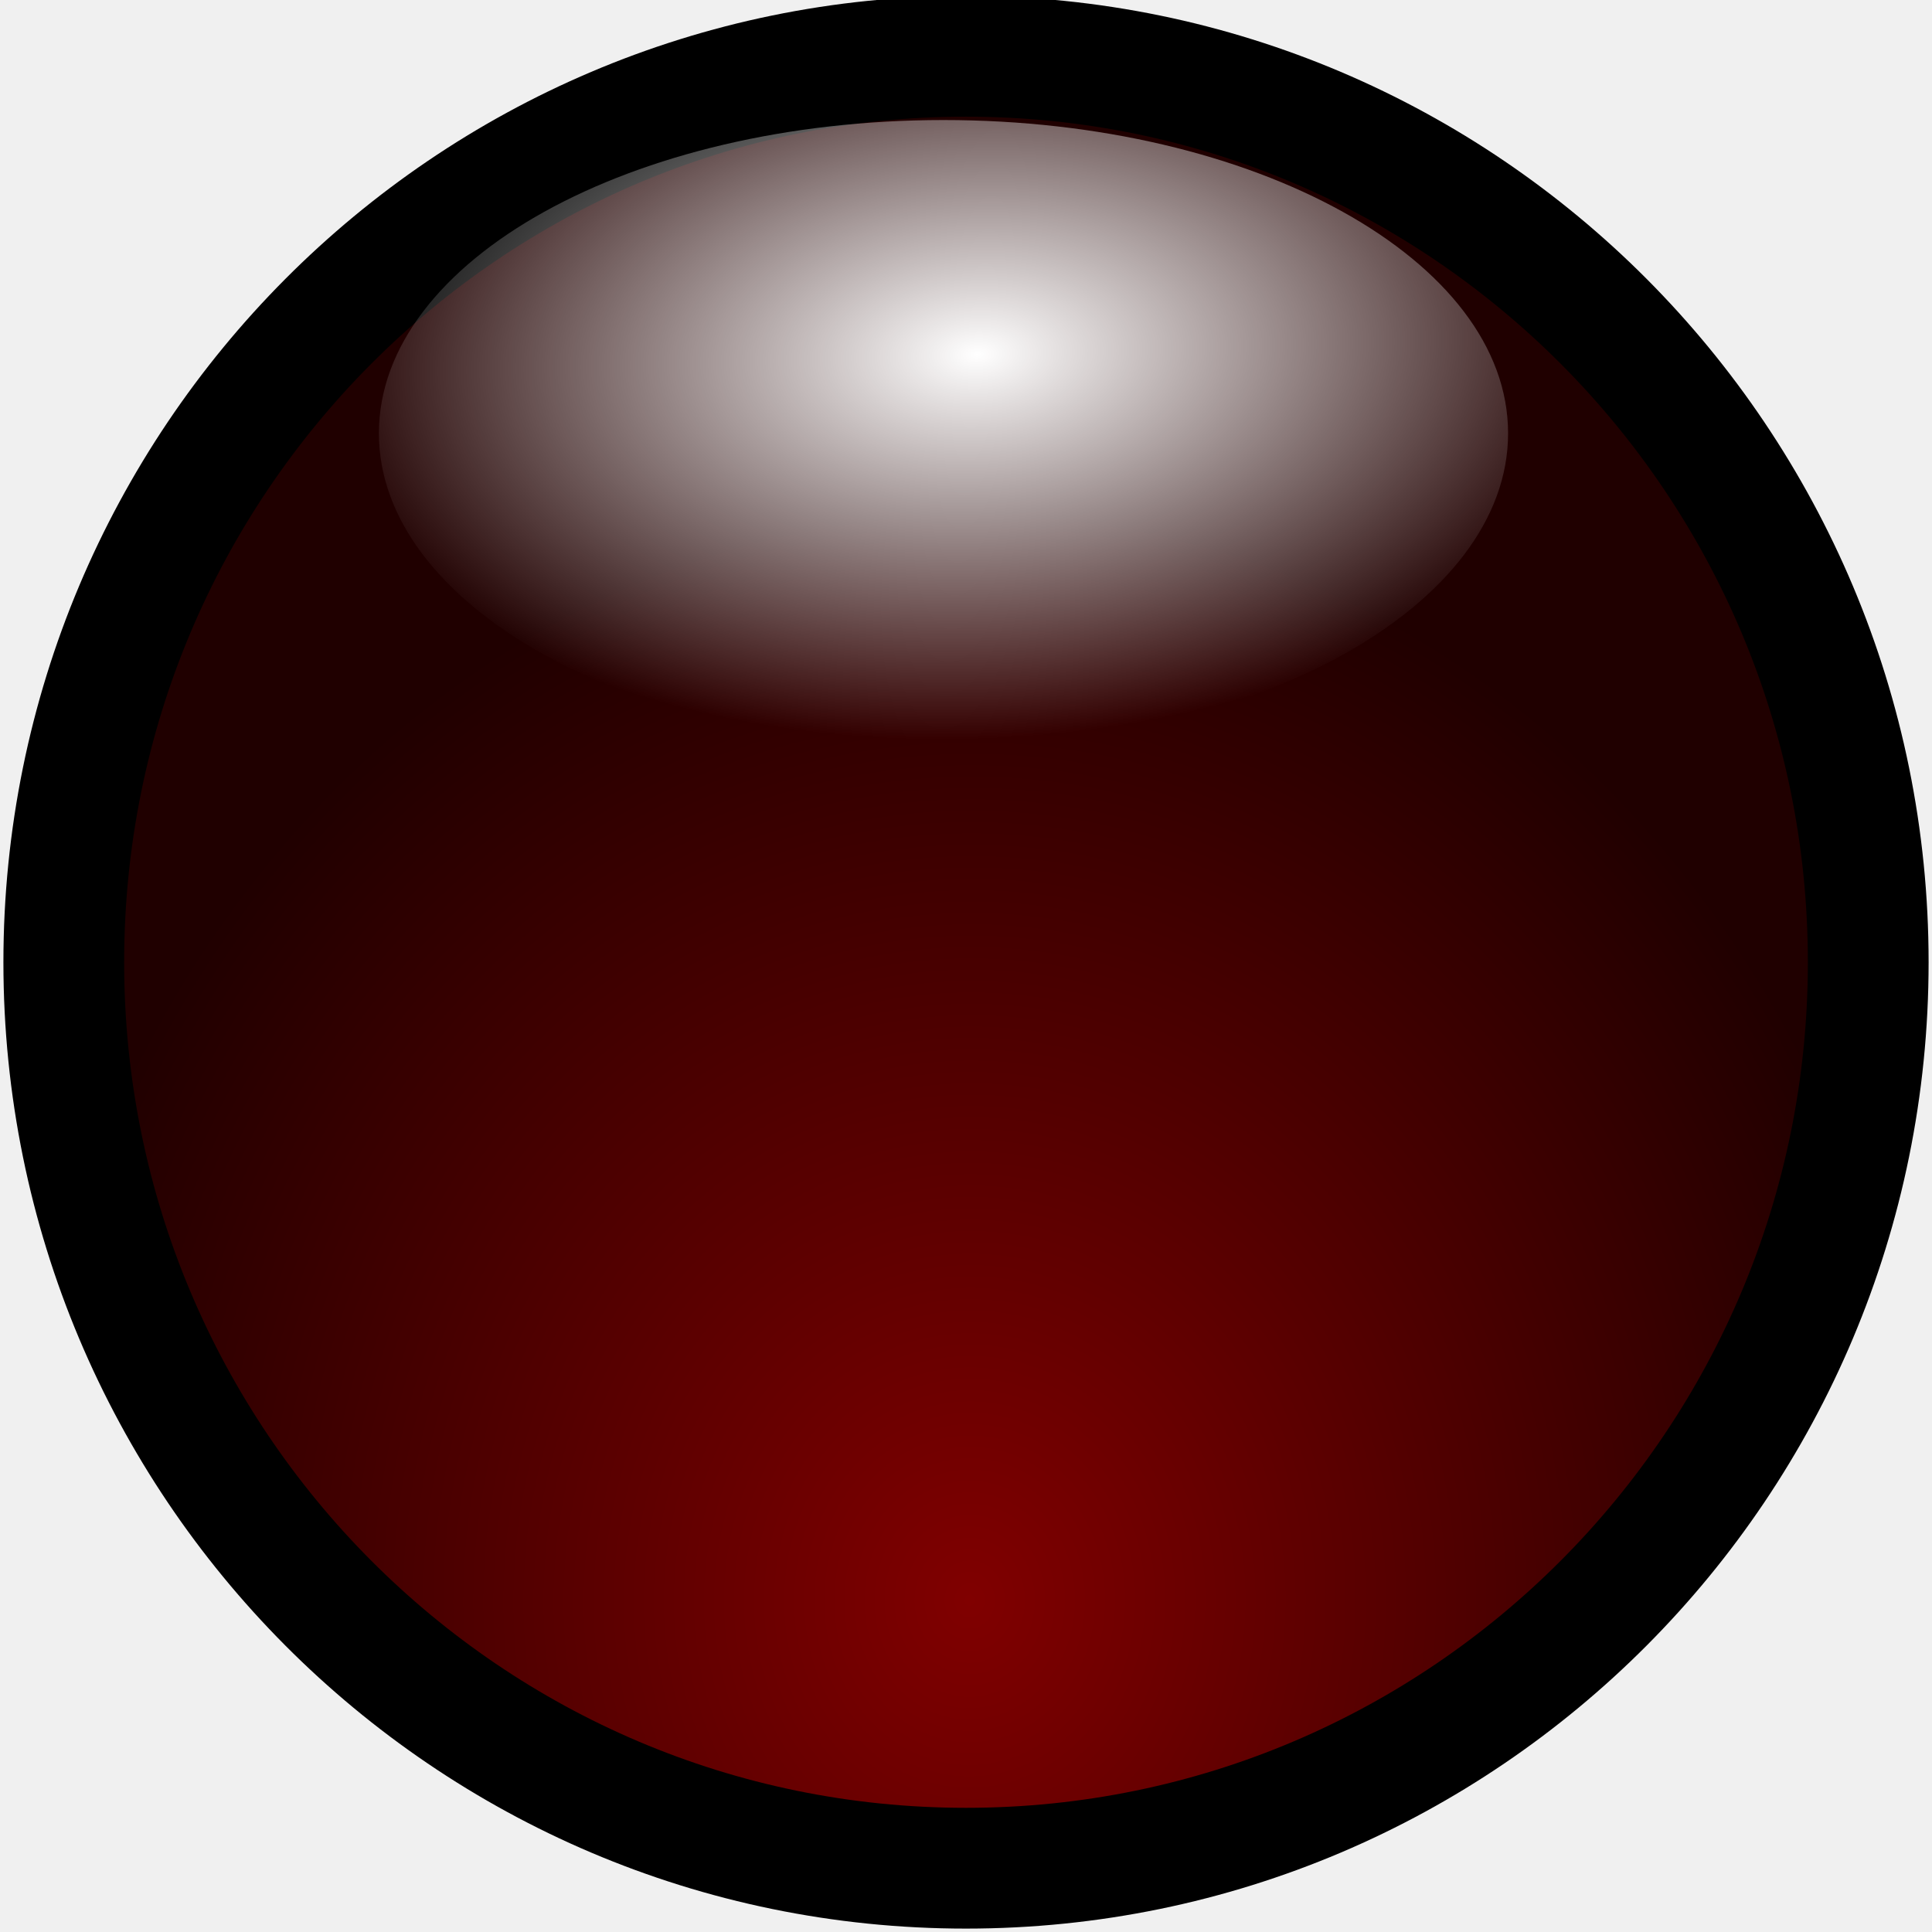
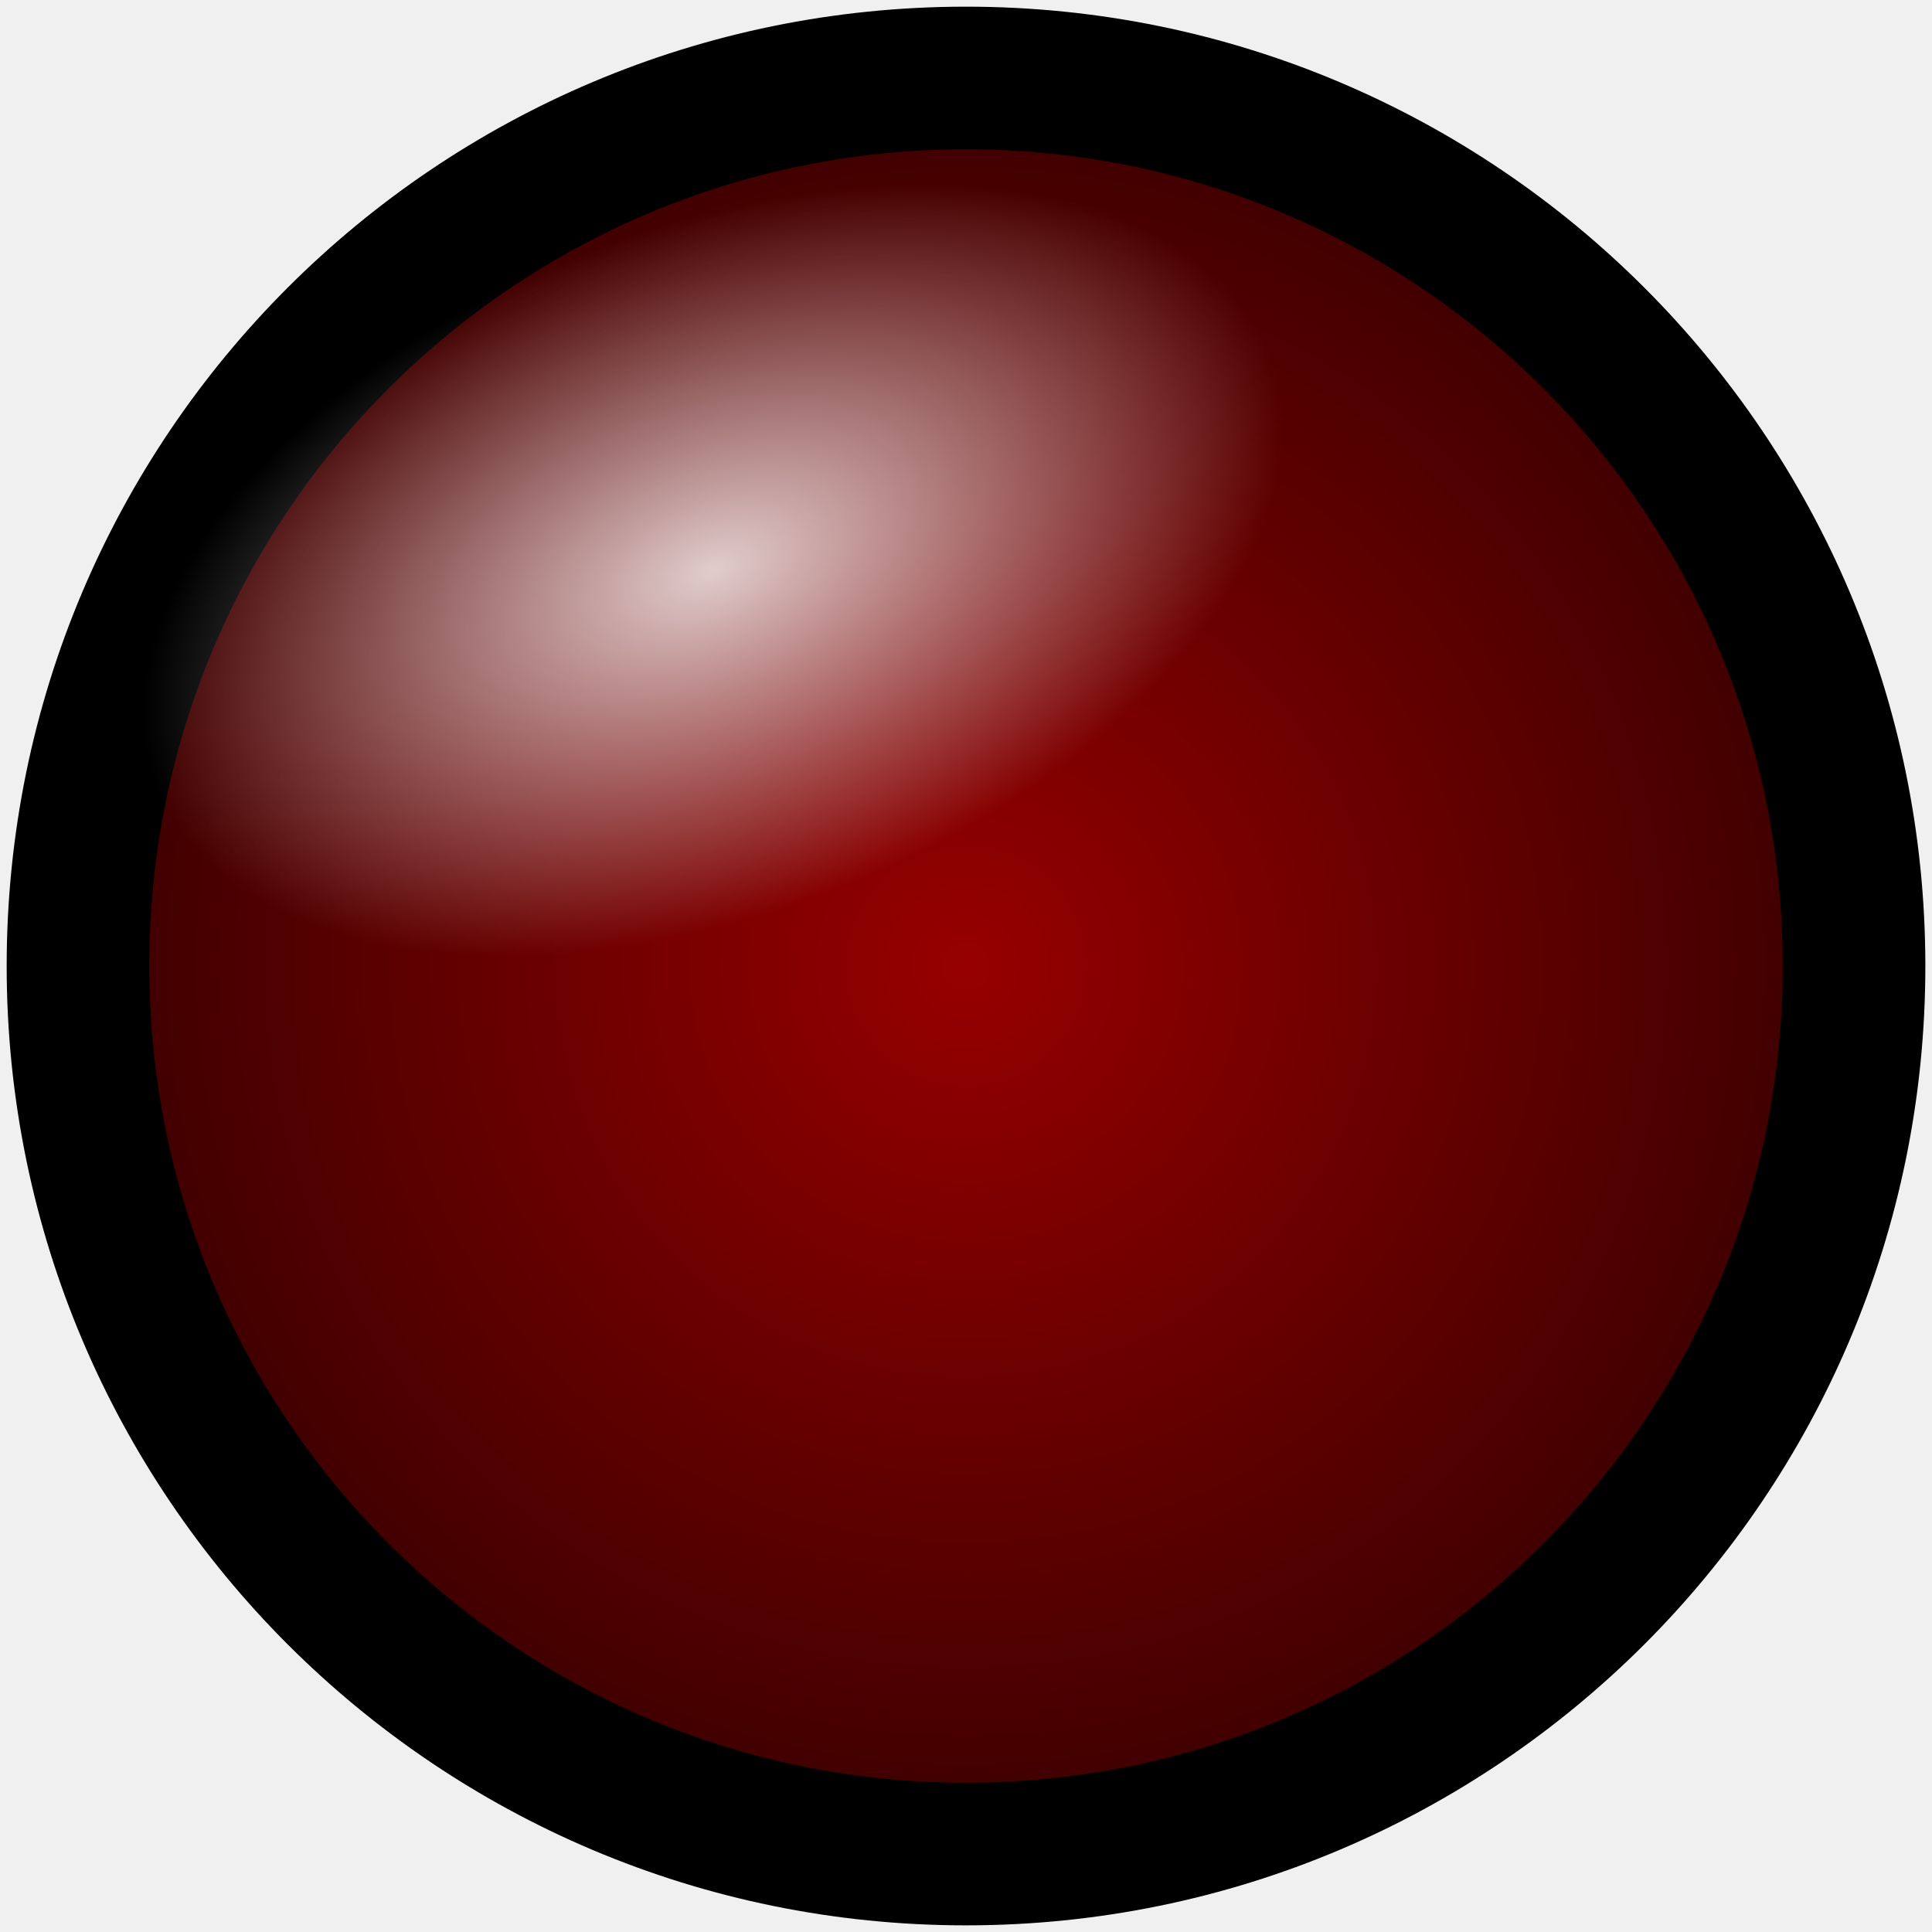
- <svg xmlns="http://www.w3.org/2000/svg" xmlns:xlink="http://www.w3.org/1999/xlink" version="1.1" id="svg2" height="48" width="48">
-   <defs id="defs4">
-     <linearGradient id="linearGradient3767">
-       <stop id="stop3769" offset="0" style="stop-color:#ffffff;stop-opacity:1;" />
-       <stop id="stop3771" offset="1" style="stop-color:#ffffff;stop-opacity:0;" />
+ <svg xmlns="http://www.w3.org/2000/svg" xmlns:xlink="http://www.w3.org/1999/xlink" width="256" height="256" viewBox="0 0 67.733 67.733" version="1.1" id="svg8">
+   <defs id="defs2">
+     <linearGradient id="linearGradient36">
+       <stop style="stop-color:#ffffff;stop-opacity:0.801;" offset="0" id="stop37" />
+       <stop style="stop-color:#ffffff;stop-opacity:0;" offset="1" id="stop38" />
    </linearGradient>
-     <linearGradient id="linearGradient3755">
-       <stop style="stop-color:#800000;stop-opacity:1" id="stop3757" offset="0" />
-       <stop style="stop-color:#200000;stop-opacity:1" id="stop3759" offset="1" />
+     <linearGradient id="linearGradient34">
+       <stop style="stop-color:#970000;stop-opacity:1;" offset="0" id="stop35" />
+       <stop style="stop-color:#340000;stop-opacity:1;" offset="1" id="stop36" />
    </linearGradient>
-     <radialGradient gradientUnits="userSpaceOnUse" gradientTransform="matrix(0.9999467,0.01032023,-0.01169172,1.132214,0.4794534,-5.593595)" r="25.606" fy="40.899" fx="24.007" cy="40.899" cx="24.007" id="radialGradient3763" xlink:href="#linearGradient3755" />
-     <radialGradient gradientUnits="userSpaceOnUse" gradientTransform="matrix(-1.173801,0.04178839,-0.03179022,-0.5177304,38.06198,10.9316)" r="17.429" fy="11.617" fx="16.455" cy="11.617" cx="16.455" id="radialGradient3775" xlink:href="#linearGradient3767" />
+     <rect id="rect898" height="4.576" width="13.355" y="32.626" x="23.026" />
+     <marker orient="auto" refY="0.0" refX="0.0" id="EmptyDiamondS" style="overflow:visible">
+       <path id="path1045" d="M 0,-7.071 L -7.071,0 L 0,7.071 L 7.071,0 L 0,-7.071 z " style="fill-rule:evenodd;fill:#ffffff;stroke:#000000;stroke-width:1pt;stroke-opacity:1" transform="scale(0.2)" />
+     </marker>
+     <marker orient="auto" refY="0.0" refX="0.0" id="Arrow2Send" style="overflow:visible;">
+       <path id="path966" style="fill-rule:evenodd;stroke-width:0.625;stroke-linejoin:round;stroke:#000000;stroke-opacity:1;fill:#000000;fill-opacity:1" d="M 8.719,4.034 L -2.207,0.016 L 8.719,-4.002 C 6.973,-1.63 6.983,1.616 8.719,4.034 z " transform="scale(0.3) rotate(180) translate(-2.3,0)" />
+     </marker>
+     <marker orient="auto" refY="0.0" refX="0.0" id="Arrow1Send" style="overflow:visible;">
+       <path id="path948" d="M 0.0,0.0 L 5.0,-5.0 L -12.5,0.0 L 5.0,5.0 L 0.0,0.0 z " style="fill-rule:evenodd;stroke:#000000;stroke-width:1pt;stroke-opacity:1;fill:#000000;fill-opacity:1" transform="scale(0.2) rotate(180) translate(6,0)" />
+     </marker>
+     <marker orient="auto" refY="0.0" refX="0.0" id="Arrow1Mend" style="overflow:visible;">
+       <path id="path942" d="M 0.0,0.0 L 5.0,-5.0 L -12.5,0.0 L 5.0,5.0 L 0.0,0.0 z " style="fill-rule:evenodd;stroke:#000000;stroke-width:1pt;stroke-opacity:1;fill:#000000;fill-opacity:1" transform="scale(0.4) rotate(180) translate(10,0)" />
+     </marker>
+     <marker orient="auto" refY="0.0" refX="0.0" id="Arrow1Lend" style="overflow:visible;">
+       <path id="path936" d="M 0.0,0.0 L 5.0,-5.0 L -12.5,0.0 L 5.0,5.0 L 0.0,0.0 z " style="fill-rule:evenodd;stroke:#000000;stroke-width:1pt;stroke-opacity:1;fill:#000000;fill-opacity:1" transform="scale(0.8) rotate(180) translate(12.5,0)" />
+     </marker>
+     <marker orient="auto" refY="0" refX="0" id="TriangleOutS" style="overflow:visible">
+       <path id="path3059" d="M 5.77,0 -2.88,5 V -5 Z" style="fill:#7fff00;fill-opacity:1;fill-rule:evenodd;stroke:#7fff00;stroke-width:1pt;stroke-opacity:1" transform="scale(0.2)" />
+     </marker>
+     <radialGradient xlink:href="#linearGradient34" id="radialGradient36" cx="33.867" cy="33.867" fx="33.867" fy="33.867" r="33.633" gradientUnits="userSpaceOnUse" />
+     <radialGradient xlink:href="#linearGradient36" id="radialGradient38" cx="24.203" cy="15.432" fx="24.203" fy="15.432" r="14.203" gradientTransform="matrix(1.451517,0,0,0.8870263,-9.361286,12.56139)" gradientUnits="userSpaceOnUse" spreadMethod="pad" />
  </defs>
-   <g transform="translate(0,-1004.362)" id="layer1">
-     <path transform="matrix(0.9339806,0,0,0.934236,1.671517,1005.847)" d="M 47.907,24 A 24,24.093 0 1 1 -0.093,24 24,24.093 0 1 1 47.907,24 z" id="path2985" style="fill:url(#radialGradient3763);fill-opacity:1;fill-rule:nonzero;stroke:#000000;stroke-width:3.212;stroke-linejoin:round;stroke-miterlimit:4;stroke-opacity:1;stroke-dasharray:none" />
-     <path transform="matrix(0.8048128,0,0,1.056962,9.488604,1007.246)" d="m 34.765,7.456 a 17.429,7.363 0 1 1 -34.858,0 17.429,7.363 0 1 1 34.858,0 z" id="path3765" style="fill:url(#radialGradient3775);fill-opacity:1;fill-rule:nonzero;stroke:none" />
+   <g id="layer0" style="display:inline">
+     <circle style="fill:url(#radialGradient36);fill-rule:nonzero;stroke:#000000;stroke-width:5;stroke-linecap:round;stroke-linejoin:round;stroke-miterlimit:10;stroke-dasharray:none;fill-opacity:1;stroke-opacity:1" id="path1" cx="33.867" cy="33.867" r="31.133" />
+     <ellipse style="mix-blend-mode:normal;fill:url(#radialGradient38);fill-rule:nonzero;stroke:#000000;stroke-width:0;stroke-linecap:round;stroke-linejoin:round;stroke-miterlimit:10;stroke-dasharray:none;stroke-opacity:1" id="white_reflection" cx="25.769" cy="26.25" rx="20.616" ry="12.598" transform="matrix(0.9701425,-0.2425356,0,1,0,0)" />
  </g>
</svg>
